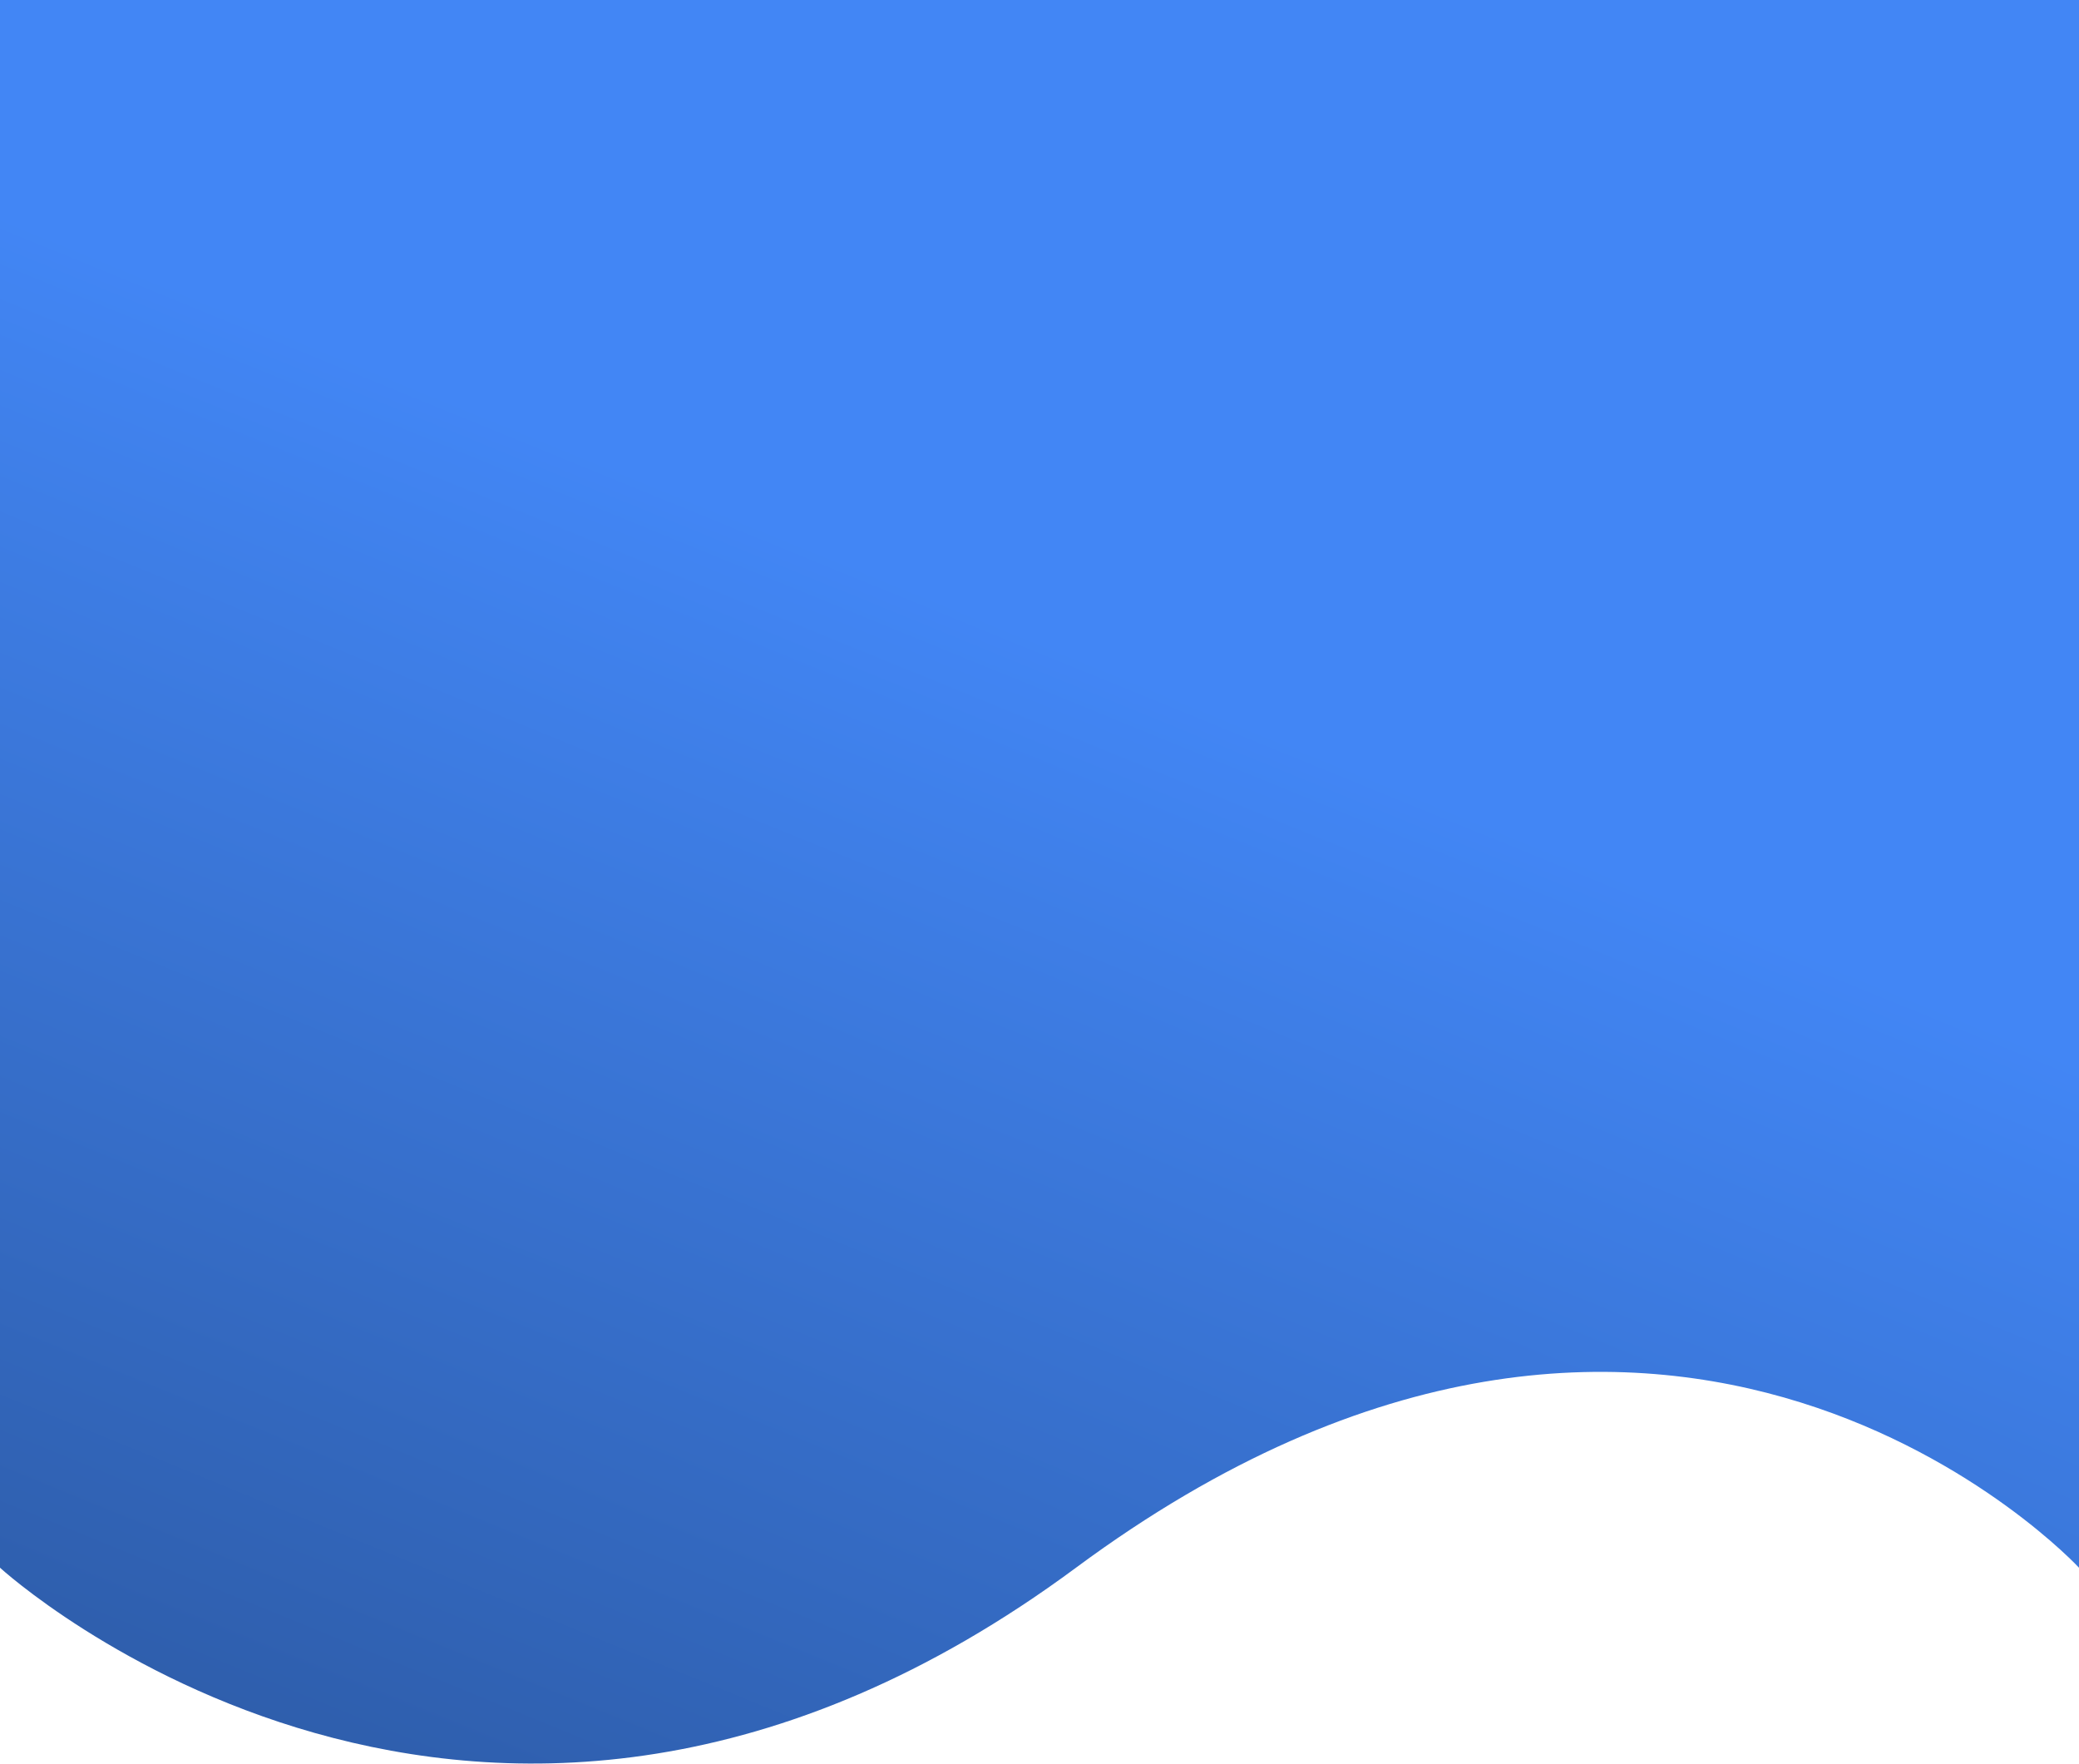
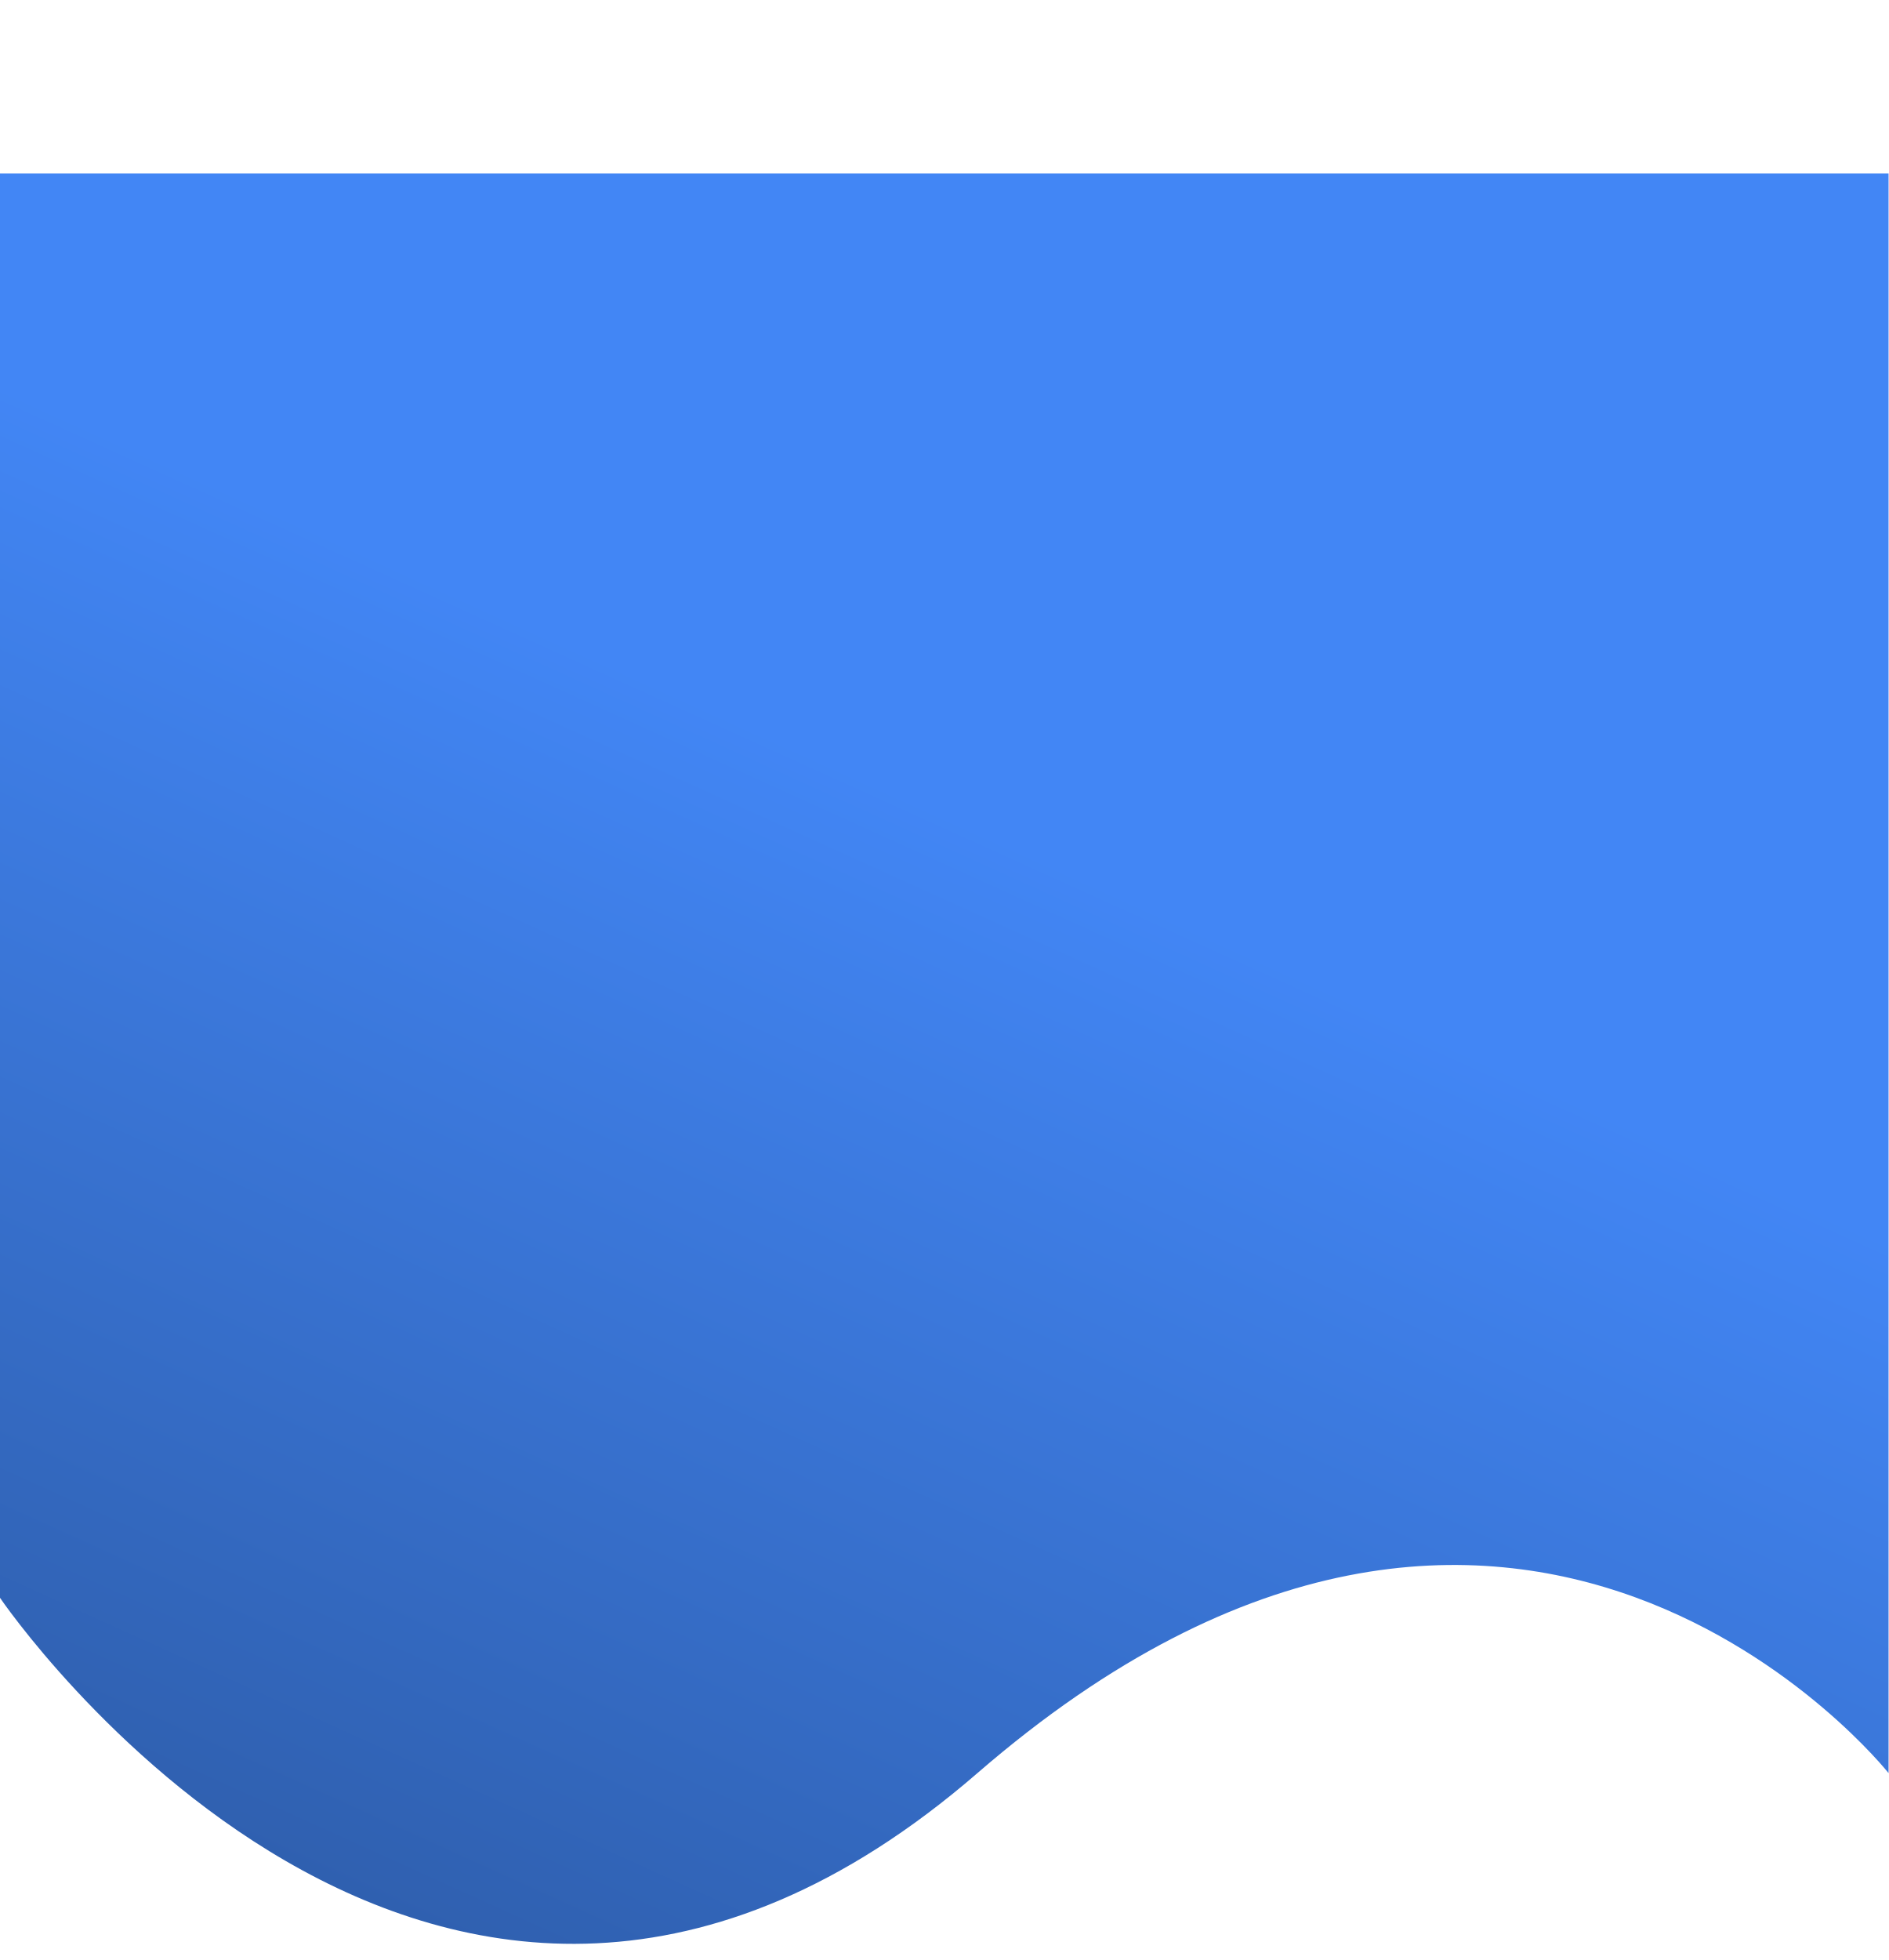
- <svg xmlns="http://www.w3.org/2000/svg" width="528" height="447.845" viewBox="0 0 528 447.845">
+ <svg xmlns="http://www.w3.org/2000/svg" width="528" height="547.845" viewBox="0 0 528 450.845">
  <defs>
    <linearGradient id="linear-gradient" x1="0.42" y1="0.321" x2="-0.11" y2="1.409" gradientUnits="objectBoundingBox">
      <stop offset="0" stop-color="#4286f5" />
      <stop offset="1" stop-color="#21437b" />
    </linearGradient>
  </defs>
-   <path id="Path_74" data-name="Path 74" d="M0,0H528V398.11s-103.558-111.9-254.74,0S0,398.11,0,398.11Z" fill="url(#linear-gradient)" />
+   <path id="Path_74" data-name="Path 74" d="M0,0H528V447.11s-103.558-130.9-254.74,0S0,398.11,0,398.11Z" fill="url(#linear-gradient)" />
</svg>
